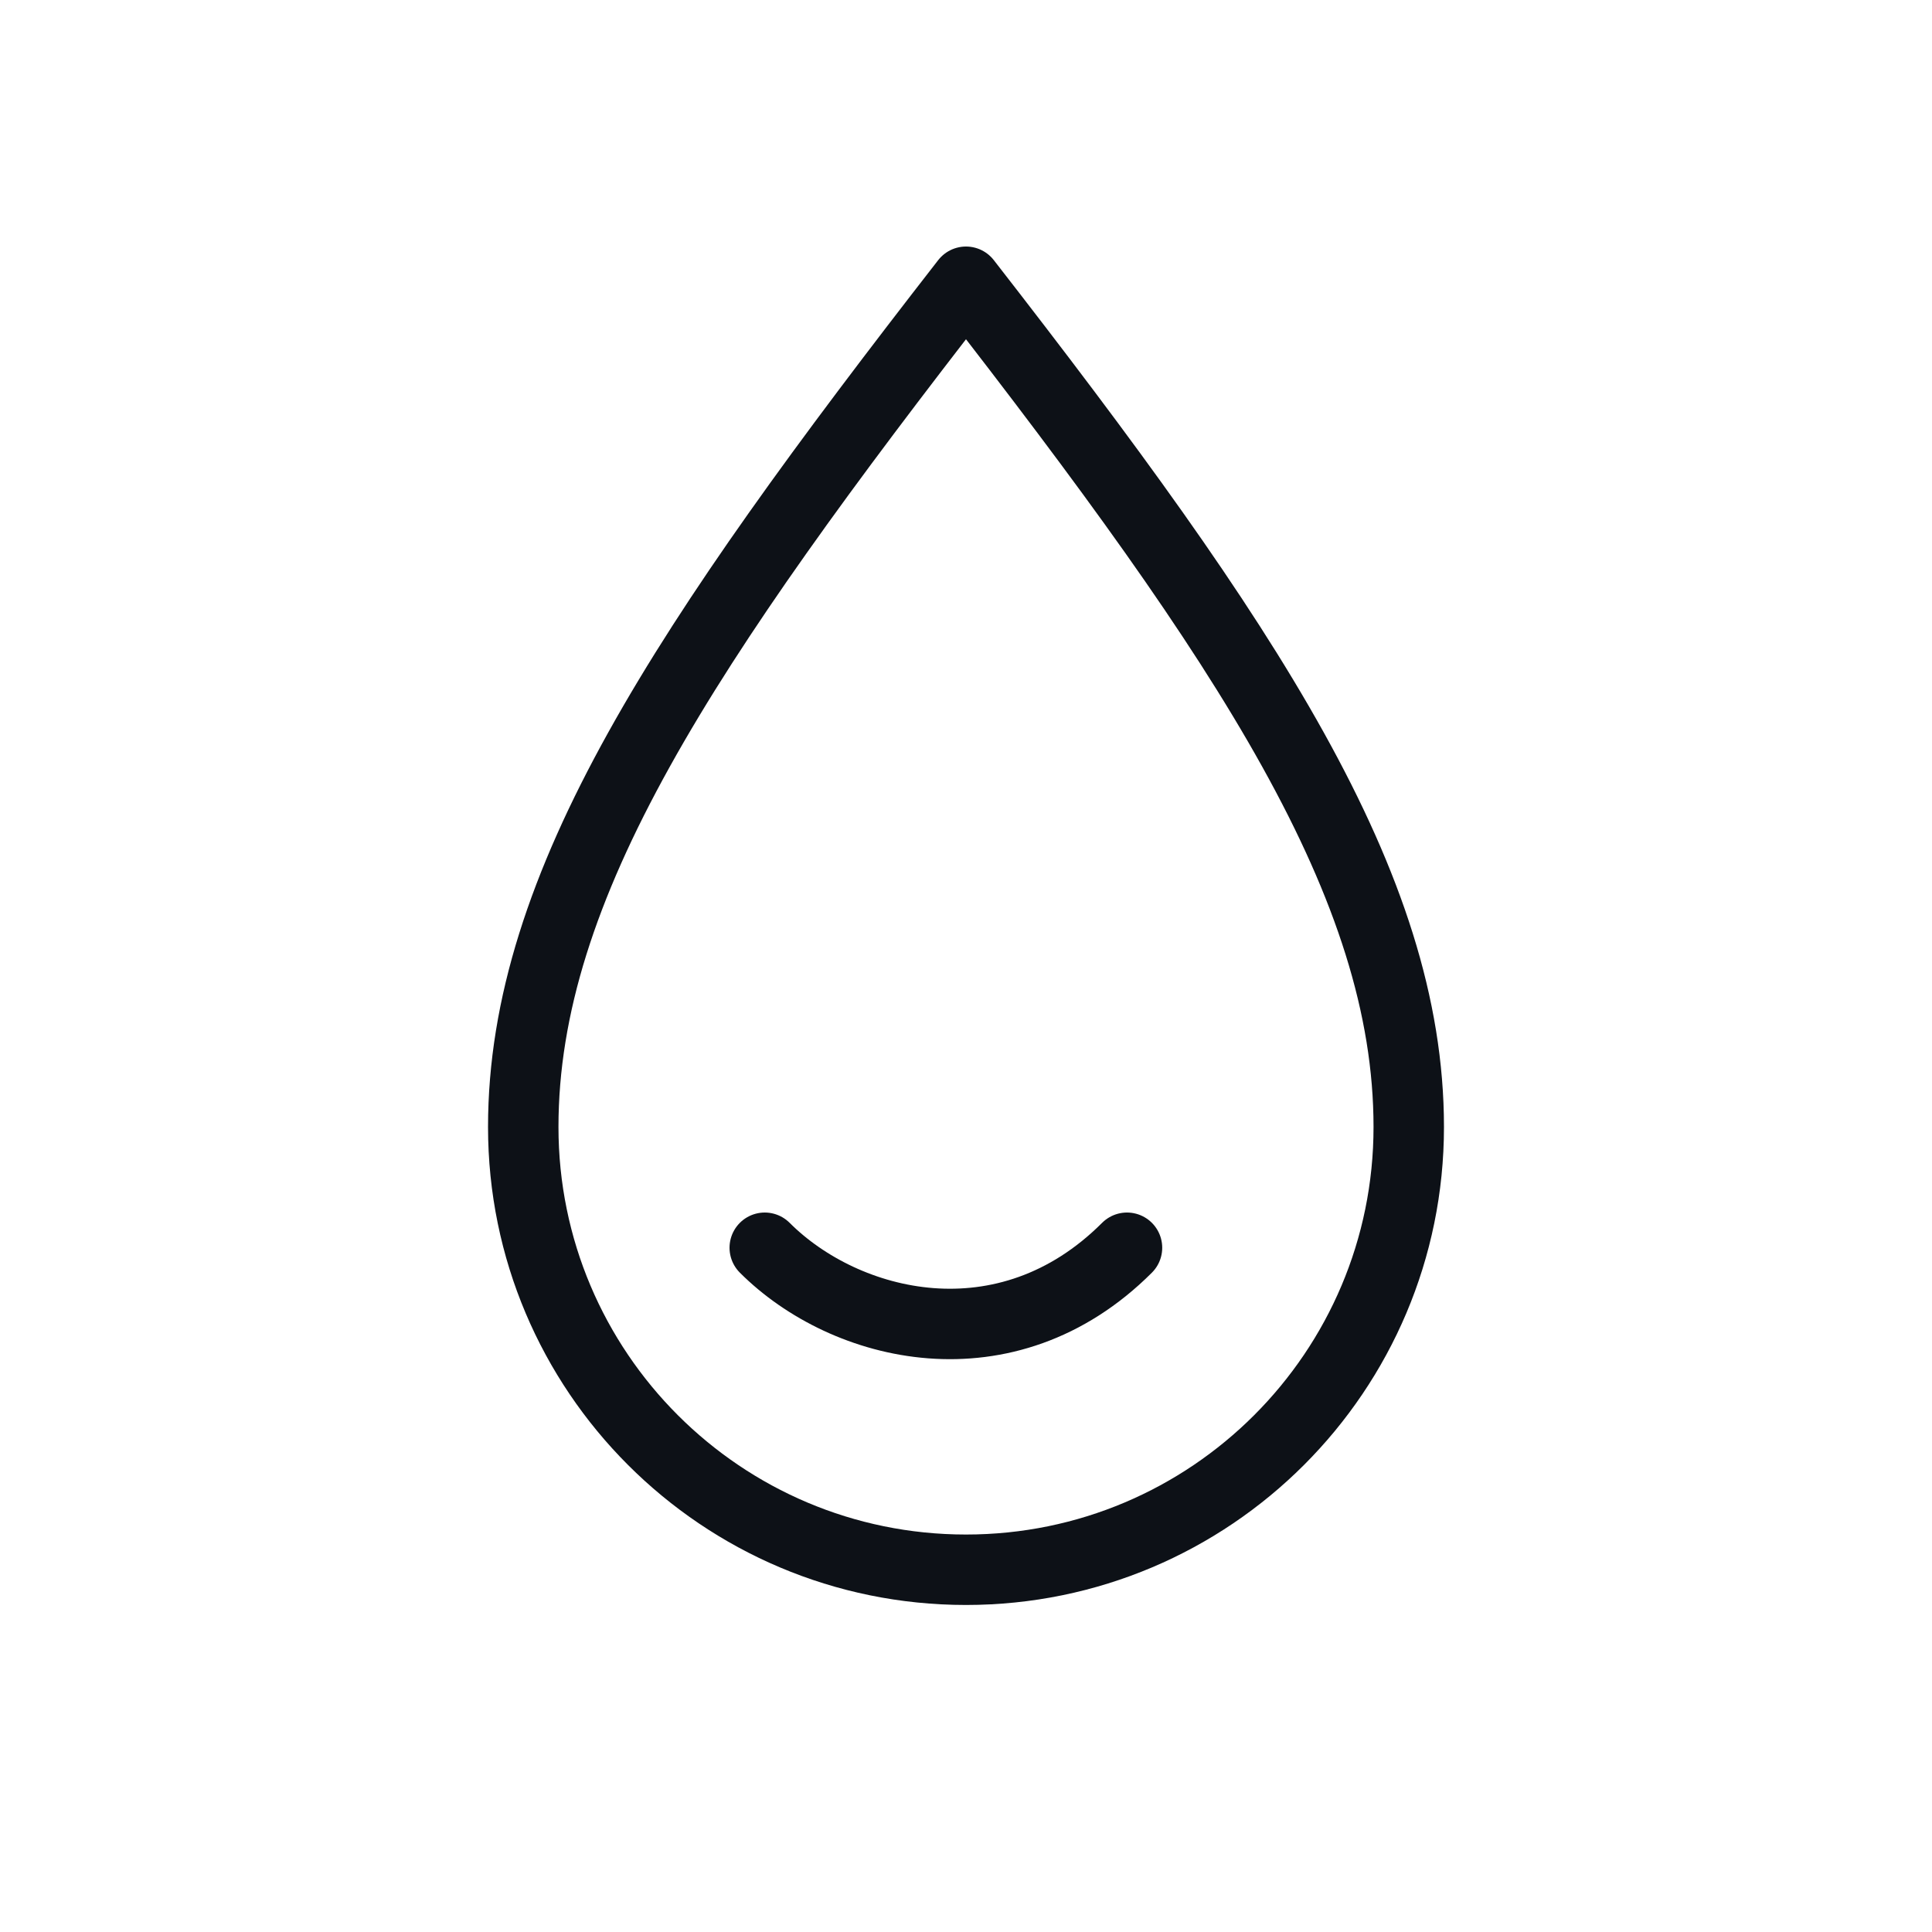
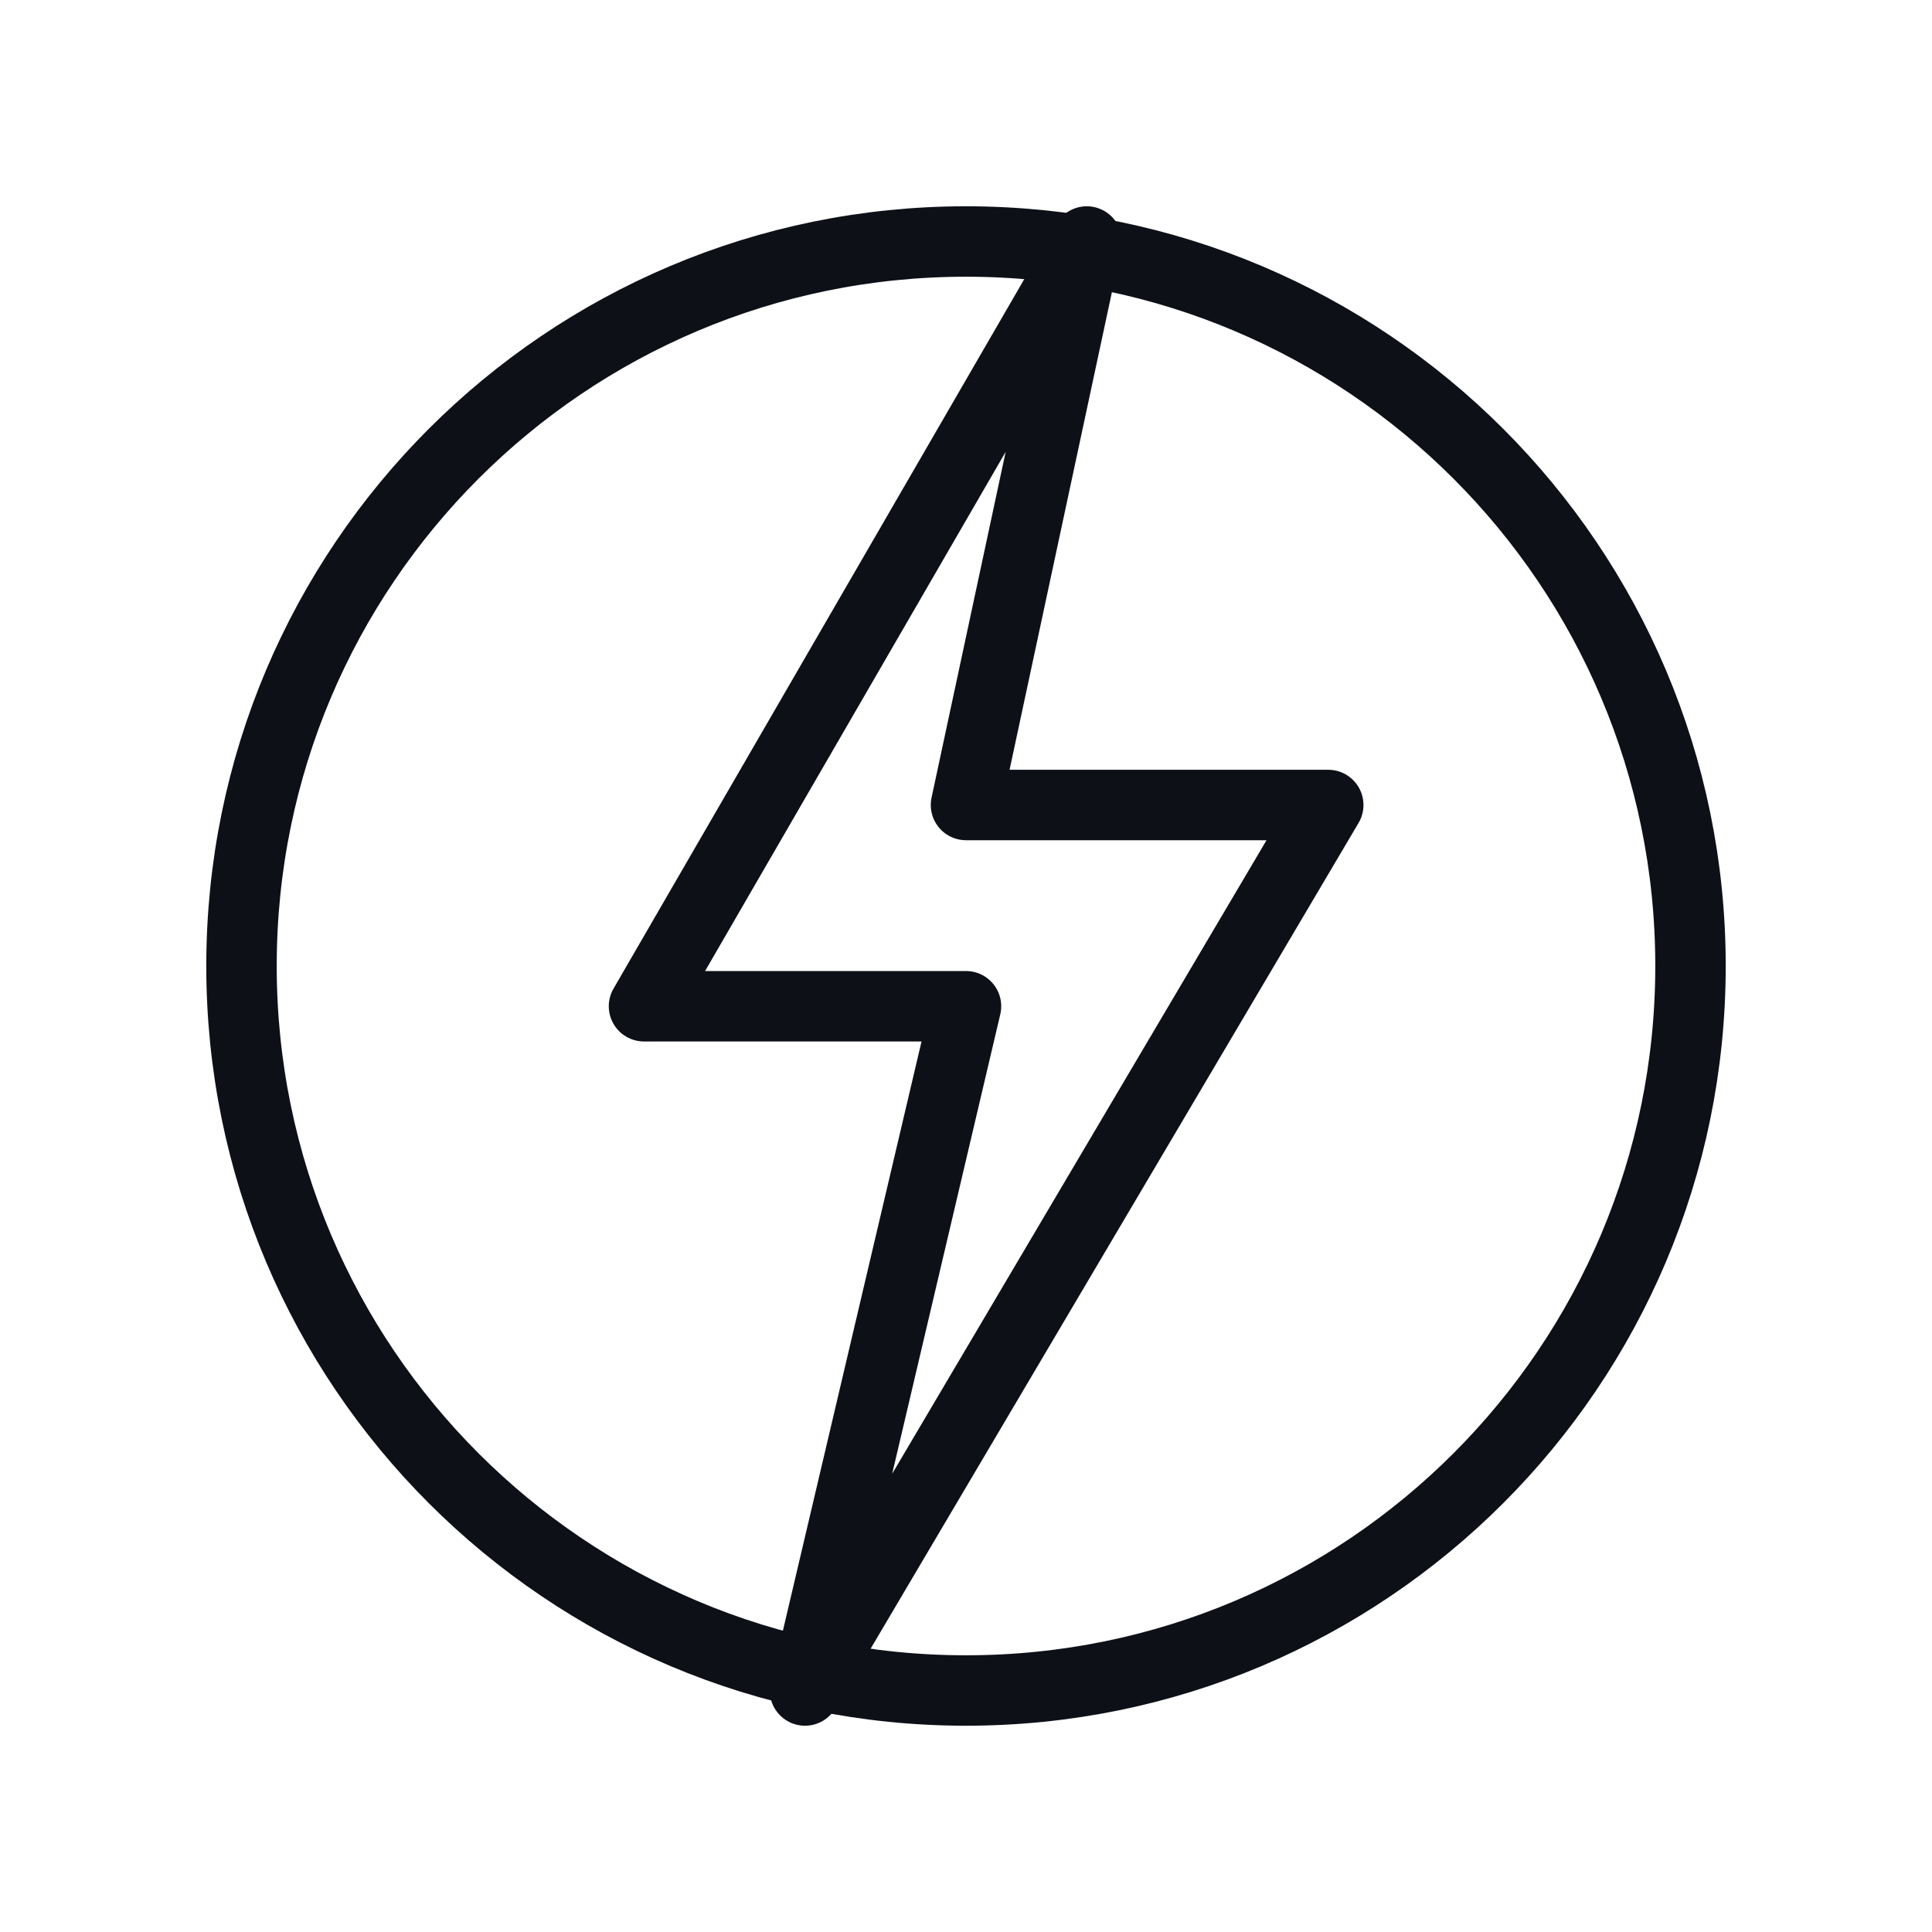
<svg xmlns="http://www.w3.org/2000/svg" viewBox="0 0 48 48">
  <g fill="none" stroke="#0D1117" stroke-width="1.75" stroke-linecap="round" stroke-linejoin="round">
-     <path d="M24 7c7 9 11 15 11 21a11 11 0 1 1-22 0c0-6 4-12 11-21z" />
-     <path d="M19 31c2 2 6 3 9 0" />
+     <circle cx="24" cy="24" r="18" />
+     <path d="M27 6 16 25h8l-4 17 13-22h-9z" />
  </g>
</svg>
